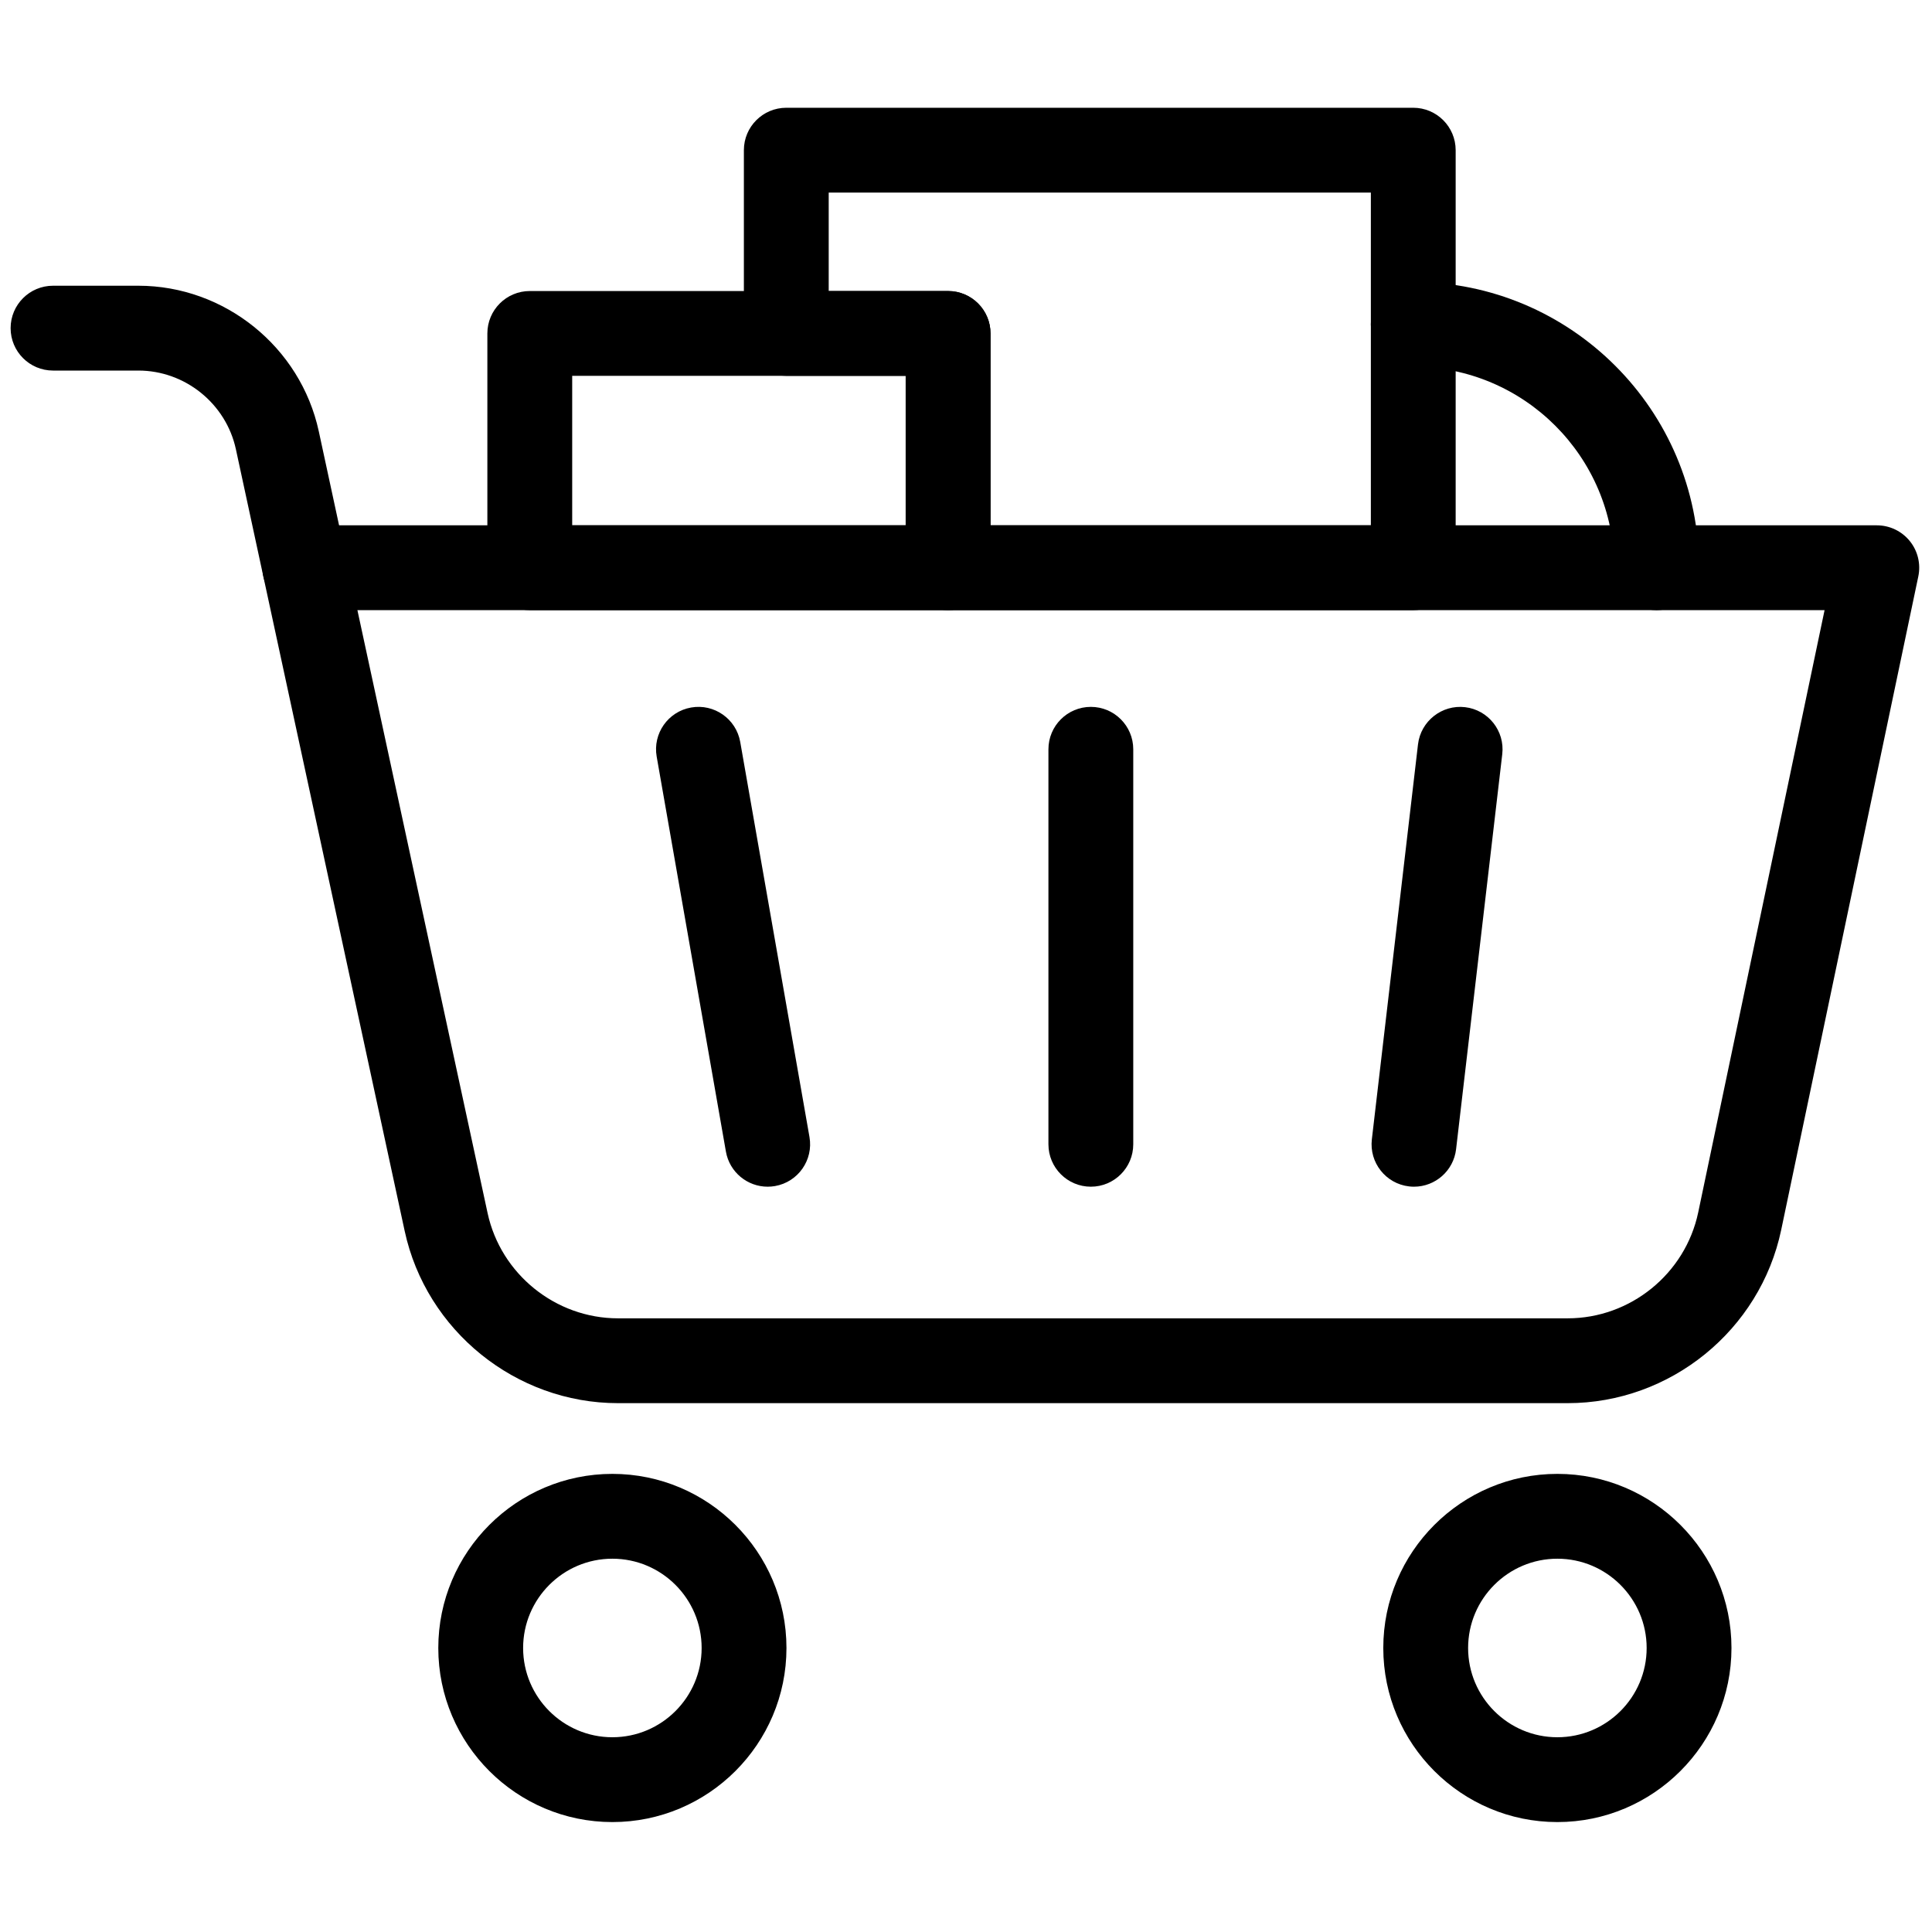
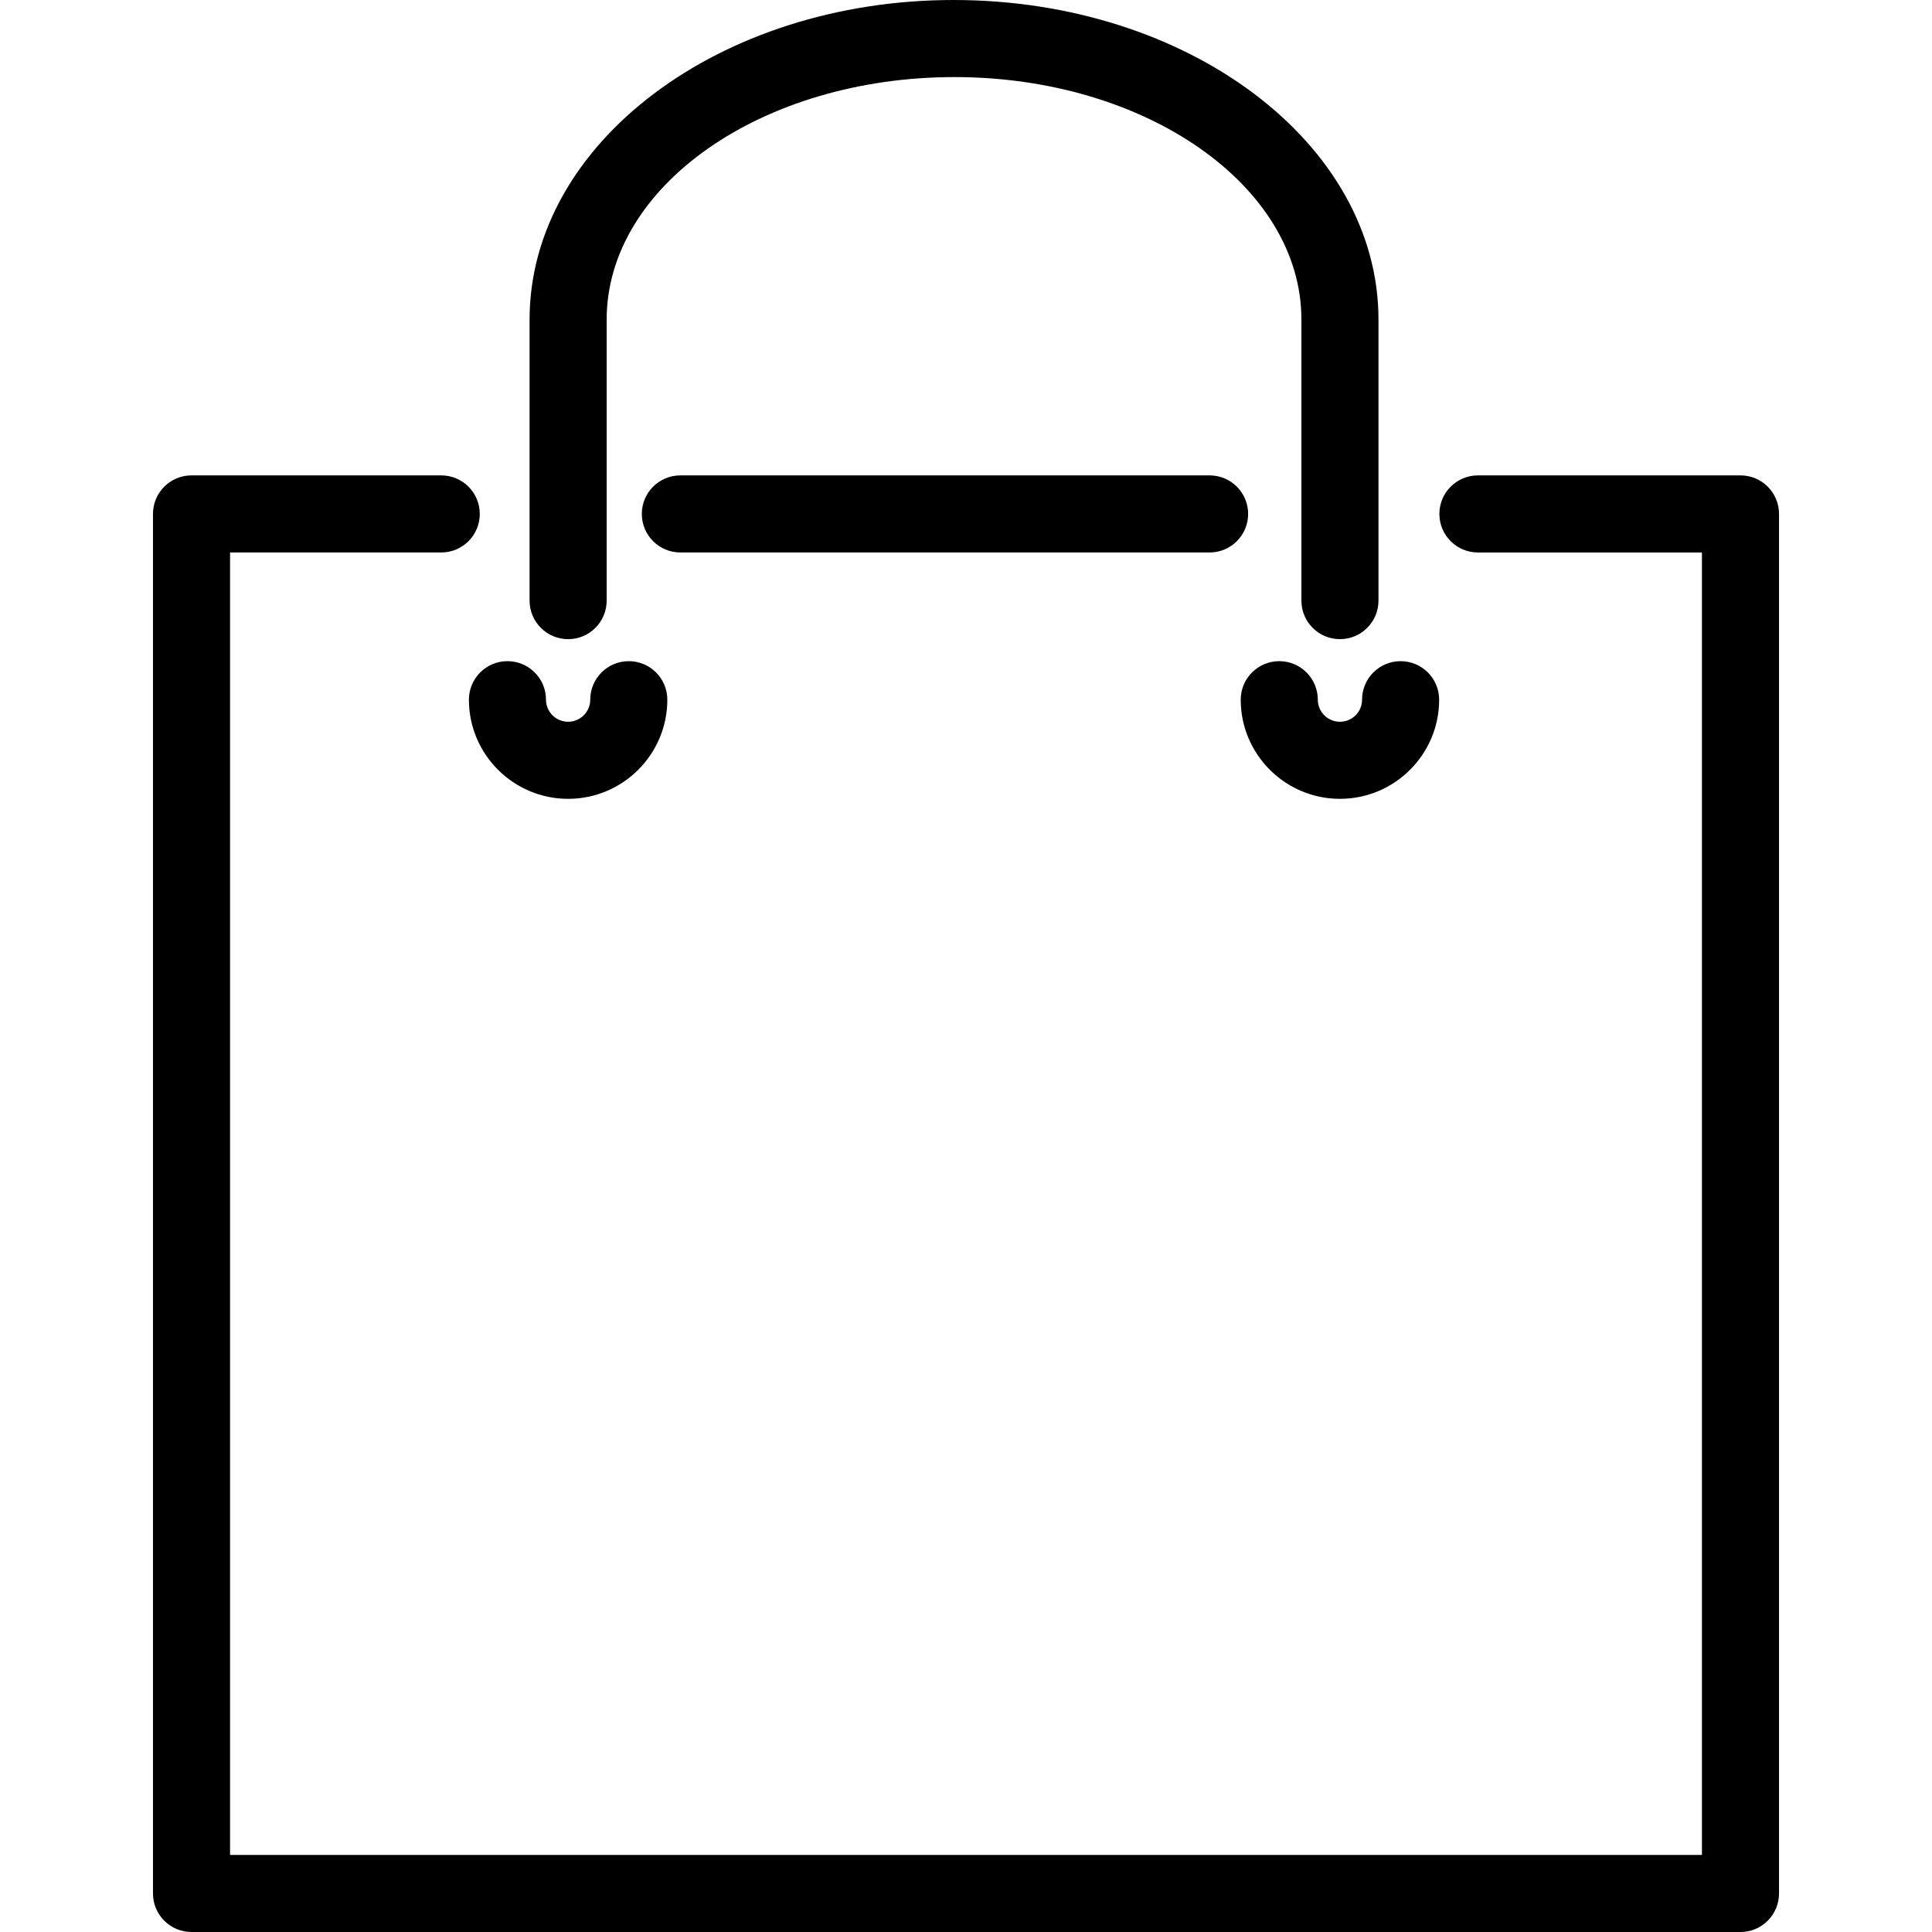
- <svg xmlns="http://www.w3.org/2000/svg" version="1.1" width="256" height="256" viewBox="0 0 256 256" xml:space="preserve">
-   <defs>
- </defs>
-   <g style="stroke: none; stroke-width: 0; stroke-dasharray: none; stroke-linecap: butt; stroke-linejoin: miter; stroke-miterlimit: 10; fill: currentColor; fill-rule: nonzero; opacity: 1;" transform="translate(1.406593 1.406593) scale(2.81 2.81)">
-     <path d="M 73.424 65.665 H 28.639 c -4.812 0 -9.042 -3.414 -10.057 -8.118 l -6.662 -30.853 c -0.127 -0.591 0.019 -1.208 0.399 -1.679 c 0.379 -0.47 0.952 -0.744 1.556 -0.744 H 88 c 0.603 0 1.173 0.271 1.553 0.739 s 0.528 1.082 0.404 1.671 l -6.464 30.807 C 82.499 62.227 78.264 65.665 73.424 65.665 z M 16.353 28.271 l 6.139 28.432 c 0.621 2.875 3.206 4.962 6.147 4.962 h 44.785 c 2.959 0 5.547 -2.102 6.155 -4.998 l 5.958 -28.396 H 16.353 z" style="stroke: none; stroke-width: 1; stroke-dasharray: none; stroke-linecap: butt; stroke-linejoin: miter; stroke-miterlimit: 10; fill: currentColor; fill-rule: nonzero; opacity: 1;" transform=" matrix(1 0 0 1 0 0) " stroke-linecap="round" />
-     <path d="M 28.376 85.419 c -4.527 0 -8.209 -3.683 -8.209 -8.209 c 0 -4.527 3.683 -8.21 8.209 -8.21 s 8.209 3.683 8.209 8.21 C 36.586 81.736 32.903 85.419 28.376 85.419 z M 28.376 73 c -2.321 0 -4.209 1.889 -4.209 4.21 s 1.888 4.209 4.209 4.209 s 4.209 -1.888 4.209 -4.209 S 30.698 73 28.376 73 z" style="stroke: none; stroke-width: 1; stroke-dasharray: none; stroke-linecap: butt; stroke-linejoin: miter; stroke-miterlimit: 10; fill: currentColor; fill-rule: nonzero; opacity: 1;" transform=" matrix(1 0 0 1 0 0) " stroke-linecap="round" />
-     <path d="M 72.937 85.419 c -4.526 0 -8.209 -3.683 -8.209 -8.209 c 0 -4.527 3.683 -8.21 8.209 -8.21 c 4.527 0 8.21 3.683 8.21 8.21 C 81.146 81.736 77.464 85.419 72.937 85.419 z M 72.937 73 c -2.321 0 -4.209 1.889 -4.209 4.21 s 1.888 4.209 4.209 4.209 s 4.21 -1.888 4.21 -4.209 S 75.258 73 72.937 73 z" style="stroke: none; stroke-width: 1; stroke-dasharray: none; stroke-linecap: butt; stroke-linejoin: miter; stroke-miterlimit: 10; fill: currentColor; fill-rule: nonzero; opacity: 1;" transform=" matrix(1 0 0 1 0 0) " stroke-linecap="round" />
-     <path d="M 13.873 28.272 c -0.922 0 -1.75 -0.641 -1.953 -1.579 l -1.297 -6.009 c -0.464 -2.15 -2.398 -3.711 -4.599 -3.711 H 2 c -1.104 0 -2 -0.896 -2 -2 s 0.896 -2 2 -2 h 4.023 c 4.071 0 7.649 2.888 8.509 6.867 l 1.297 6.01 c 0.233 1.08 -0.453 2.144 -1.533 2.377 C 14.154 28.257 14.012 28.272 13.873 28.272 z" style="stroke: none; stroke-width: 1; stroke-dasharray: none; stroke-linecap: butt; stroke-linejoin: miter; stroke-miterlimit: 10; fill: currentColor; fill-rule: nonzero; opacity: 1;" transform=" matrix(1 0 0 1 0 0) " stroke-linecap="round" />
-     <path d="M 44.207 28.271 H 24.481 c -1.104 0 -2 -0.896 -2 -2 V 15.223 c 0 -1.104 0.896 -2 2 -2 h 19.726 c 1.104 0 2 0.896 2 2 v 11.049 C 46.207 27.376 45.312 28.271 44.207 28.271 z M 26.481 24.271 h 15.726 v -7.049 H 26.481 V 24.271 z" style="stroke: none; stroke-width: 1; stroke-dasharray: none; stroke-linecap: butt; stroke-linejoin: miter; stroke-miterlimit: 10; fill: currentColor; fill-rule: nonzero; opacity: 1;" transform=" matrix(1 0 0 1 0 0) " stroke-linecap="round" />
-     <path d="M 66.142 28.271 H 44.207 c -1.104 0 -2 -0.896 -2 -2 v -9.049 h -5.63 c -1.104 0 -2 -0.896 -2 -2 V 6.581 c 0 -1.104 0.896 -2 2 -2 h 29.564 c 1.104 0 2 0.896 2 2 v 19.69 C 68.142 27.376 67.246 28.271 66.142 28.271 z M 46.207 24.271 h 17.935 V 8.581 H 38.577 v 4.642 h 5.63 c 1.104 0 2 0.896 2 2 V 24.271 z" style="stroke: none; stroke-width: 1; stroke-dasharray: none; stroke-linecap: butt; stroke-linejoin: miter; stroke-miterlimit: 10; fill: currentColor; fill-rule: nonzero; opacity: 1;" transform=" matrix(1 0 0 1 0 0) " stroke-linecap="round" />
-     <path d="M 77.617 28.271 c -1.104 0 -2 -0.896 -2 -2 c 0 -5.225 -4.251 -9.476 -9.476 -9.476 c -1.104 0 -2 -0.896 -2 -2 s 0.896 -2 2 -2 c 7.431 0 13.476 6.045 13.476 13.476 C 79.617 27.376 78.722 28.271 77.617 28.271 z" style="stroke: none; stroke-width: 1; stroke-dasharray: none; stroke-linecap: butt; stroke-linejoin: miter; stroke-miterlimit: 10; fill: currentColor; fill-rule: nonzero; opacity: 1;" transform=" matrix(1 0 0 1 0 0) " stroke-linecap="round" />
-     <path d="M 50.938 55.458 c -1.104 0 -2 -0.896 -2 -2 V 34.832 c 0 -1.104 0.896 -2 2 -2 s 2 0.896 2 2 v 18.626 C 52.938 54.563 52.042 55.458 50.938 55.458 z" style="stroke: none; stroke-width: 1; stroke-dasharray: none; stroke-linecap: butt; stroke-linejoin: miter; stroke-miterlimit: 10; fill: currentColor; fill-rule: nonzero; opacity: 1;" transform=" matrix(1 0 0 1 0 0) " stroke-linecap="round" />
-     <path d="M 66.178 55.458 c -0.078 0 -0.156 -0.004 -0.235 -0.014 c -1.097 -0.128 -1.882 -1.121 -1.754 -2.219 L 66.365 34.6 c 0.129 -1.098 1.13 -1.881 2.219 -1.754 c 1.097 0.128 1.882 1.122 1.754 2.218 L 68.161 53.69 C 68.042 54.708 67.178 55.458 66.178 55.458 z" style="stroke: none; stroke-width: 1; stroke-dasharray: none; stroke-linecap: butt; stroke-linejoin: miter; stroke-miterlimit: 10; fill: currentColor; fill-rule: nonzero; opacity: 1;" transform=" matrix(1 0 0 1 0 0) " stroke-linecap="round" />
-     <path d="M 35.697 55.458 c -0.953 0 -1.797 -0.684 -1.967 -1.654 l -3.265 -18.627 c -0.191 -1.088 0.537 -2.125 1.625 -2.315 c 1.085 -0.191 2.124 0.536 2.315 1.625 l 3.265 18.626 c 0.191 1.088 -0.537 2.125 -1.625 2.315 C 35.928 55.448 35.812 55.458 35.697 55.458 z" style="stroke: none; stroke-width: 1; stroke-dasharray: none; stroke-linecap: butt; stroke-linejoin: miter; stroke-miterlimit: 10; fill: currentColor; fill-rule: nonzero; opacity: 1;" transform=" matrix(1 0 0 1 0 0) " stroke-linecap="round" />
+ <svg xmlns="http://www.w3.org/2000/svg" version="1.1" id="Capa_1" x="0px" y="0px" viewBox="0 0 407.453 407.453" style="enable-background:new 0 0 407.453 407.453;" xml:space="preserve">
+   <g>
+     <path style="fill:currentColor;" d="M255.099,116.515c4.487,0,8.129-3.633,8.129-8.129c0-4.495-3.642-8.129-8.129-8.129H143.486   c-4.487,0-8.129,3.633-8.129,8.129c0,4.495,3.642,8.129,8.129,8.129H255.099z" />
+     <path style="fill:currentColor;" d="M367.062,100.258H311.69c-4.487,0-8.129,3.633-8.129,8.129c0,4.495,3.642,8.129,8.129,8.129h47.243   v274.681H48.519V116.515h44.536c4.487,0,8.129-3.633,8.129-8.129c0-4.495-3.642-8.129-8.129-8.129H40.391   c-4.487,0-8.129,3.633-8.129,8.129v290.938c0,4.495,3.642,8.129,8.129,8.129h326.671c4.487,0,8.129-3.633,8.129-8.129V108.386   C375.191,103.891,371.557,100.258,367.062,100.258z" />
+     <path style="fill:currentColor;" d="M282.59,134.796c4.487,0,8.129-3.633,8.129-8.129V67.394C290.718,30.238,250.604,0,201.101,0   c-49.308,0-89.414,30.238-89.414,67.394v59.274c0,4.495,3.642,8.129,8.129,8.129s8.129-3.633,8.129-8.129V67.394   c0-28.198,32.823-51.137,73.36-51.137c40.334,0,73.157,22.939,73.157,51.137v59.274   C274.461,131.163,278.095,134.796,282.59,134.796z" />
+     <path style="fill:currentColor;" d="M98.892,147.566c0,11.526,9.389,20.907,20.923,20.907c11.534,0,20.923-9.38,20.923-20.907   c0-4.495-3.642-8.129-8.129-8.129s-8.129,3.633-8.129,8.129c0,2.561-2.089,4.65-4.666,4.65c-2.569,0-4.666-2.089-4.666-4.65   c0-4.495-3.642-8.129-8.129-8.129S98.892,143.071,98.892,147.566z" />
+     <path style="fill:currentColor;" d="M282.59,168.473c11.534,0,20.923-9.38,20.923-20.907c0-4.495-3.642-8.129-8.129-8.129   c-4.487,0-8.129,3.633-8.129,8.129c0,2.561-2.089,4.65-4.666,4.65c-2.577,0-4.666-2.089-4.666-4.65   c0-4.495-3.642-8.129-8.129-8.129c-4.487,0-8.129,3.633-8.129,8.129C261.667,159.092,271.055,168.473,282.59,168.473z" />
  </g>
+   <g>
+ </g>
+   <g>
+ </g>
+   <g>
+ </g>
+   <g>
+ </g>
+   <g>
+ </g>
+   <g>
+ </g>
+   <g>
+ </g>
+   <g>
+ </g>
+   <g>
+ </g>
+   <g>
+ </g>
+   <g>
+ </g>
+   <g>
+ </g>
+   <g>
+ </g>
+   <g>
+ </g>
+   <g>
+ </g>
</svg>
